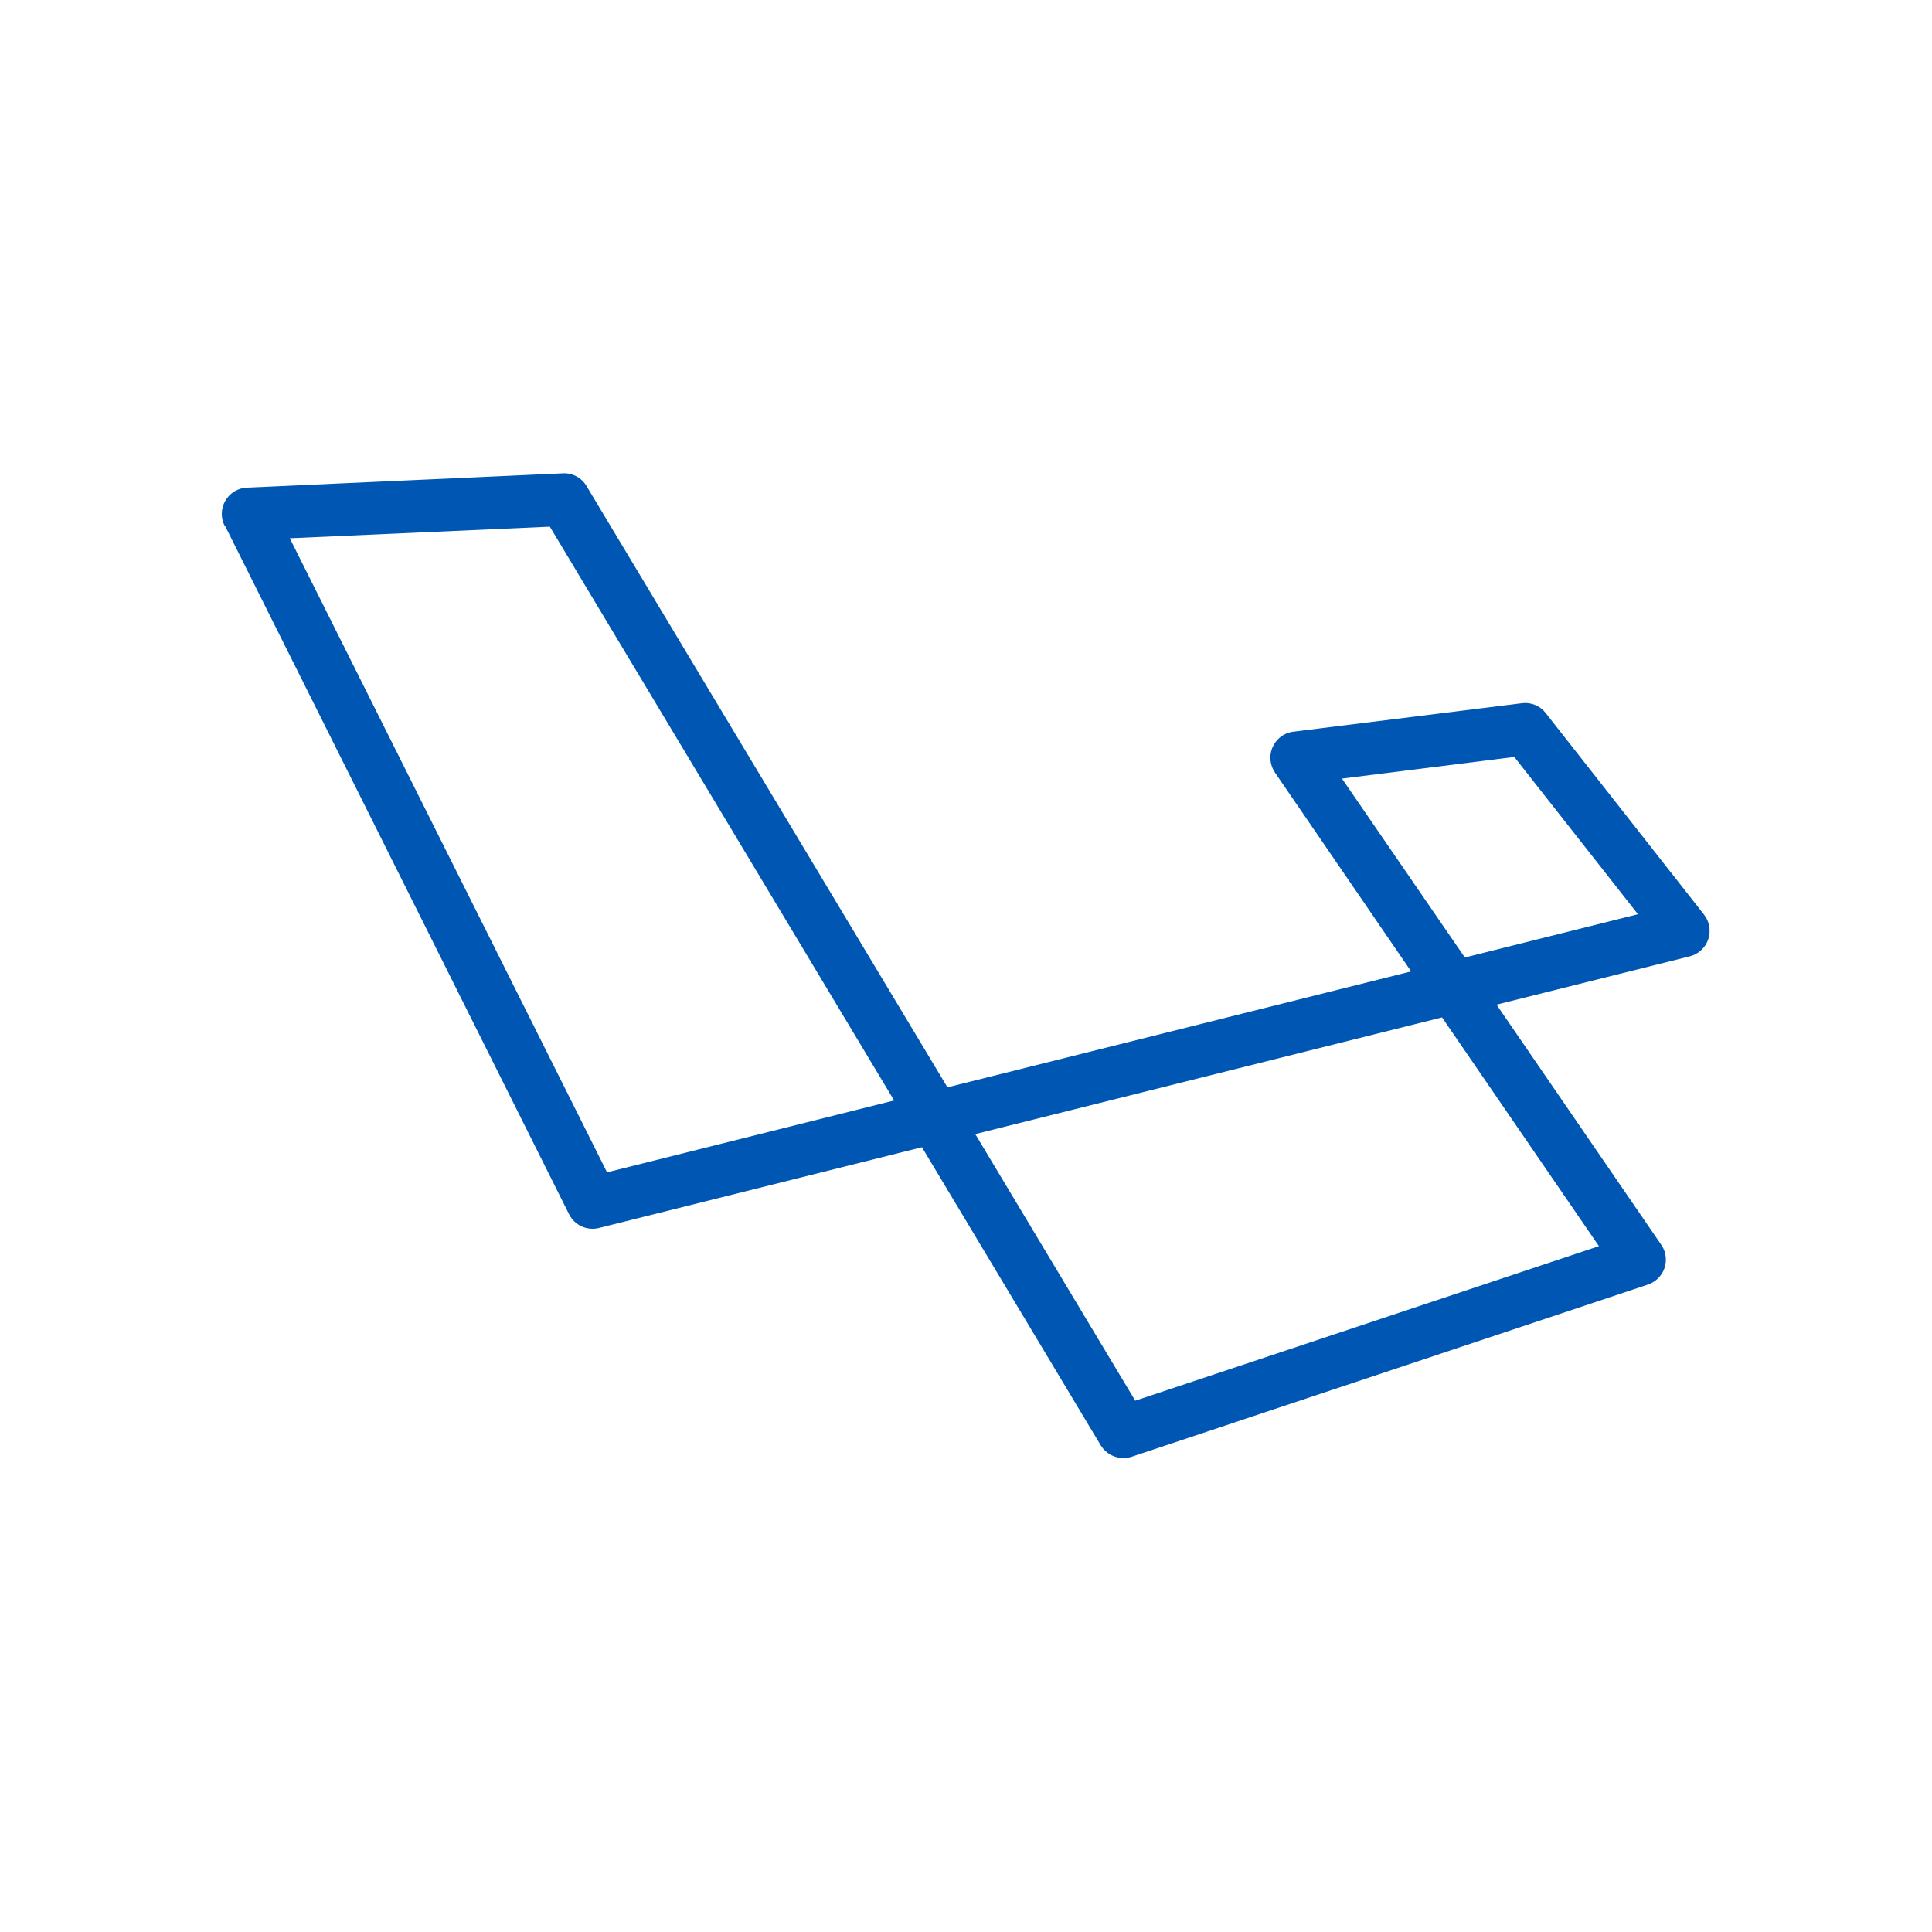
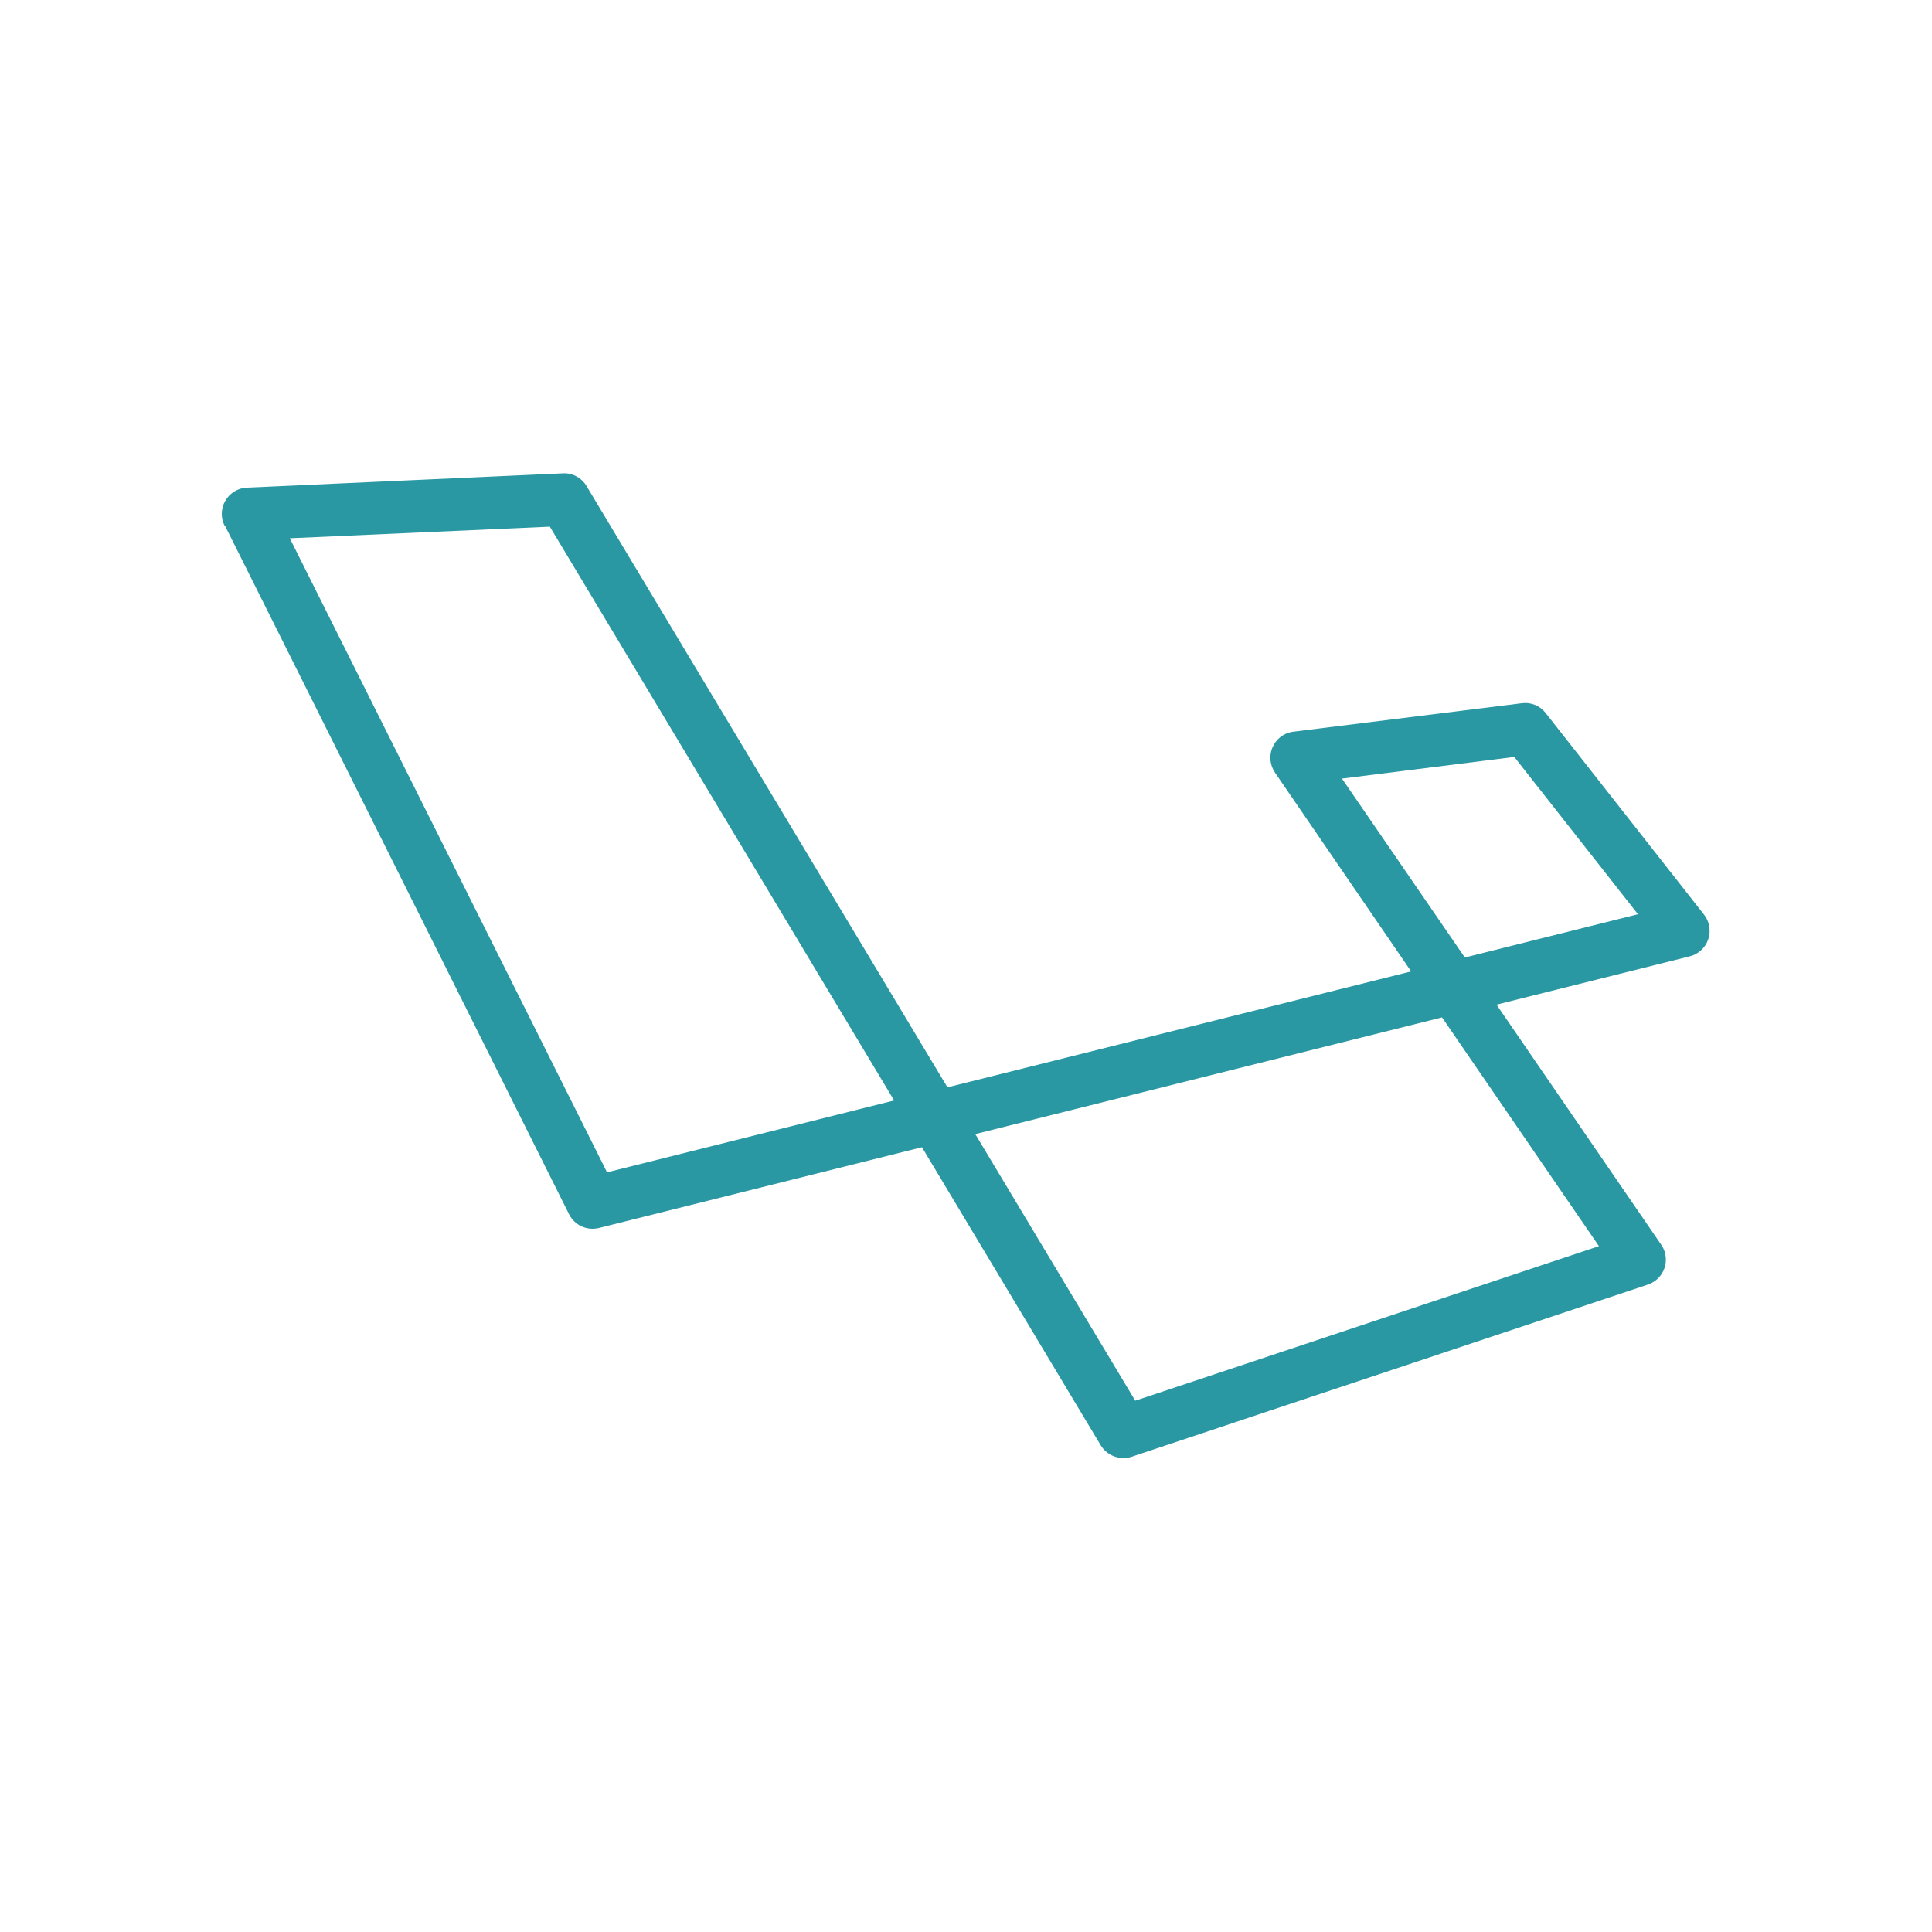
<svg xmlns="http://www.w3.org/2000/svg" viewBox="0 0 50 50">
  <defs>
-     <style>.cls-1{fill:none;}.cls-2{fill:#0056b3;}</style>
+     <style>.cls-1{fill:none;}.cls-2{fill:#2A98A3;}</style>
  </defs>
  <g id="Layer_2" data-name="Layer 2">
    <g id="Layer_1-2" data-name="Layer 1">
      <polygon class="cls-1" points="40.6 31.99 37.11 26.9 26.02 29.67 29.61 35.65 40.6 31.99" />
      <polygon class="cls-1" points="22.36 28.16 13.95 14.14 8.29 14.39 15.97 29.76 22.36 28.16" />
      <polygon class="cls-1" points="41.52 23.37 38.97 20.12 35.61 20.54 38.13 24.22 41.52 23.37" />
      <path class="cls-2" d="M5.82,13.6l8.91,17.83a.68.68,0,0,0,.77.35l8.36-2.09,4.63,7.72a.69.69,0,0,0,.8.29l13.37-4.46a.68.68,0,0,0,.35-1L38.73,26l5-1.25a.68.68,0,0,0,.37-1.08L40,18.45a.67.67,0,0,0-.62-.25l-5.94.74A.68.68,0,0,0,33,20l3.52,5.14-12,3L15.18,12.58a.67.67,0,0,0-.61-.33l-8.17.37a.68.68,0,0,0-.58,1Zm28.91,6.55,4.46-.56,3.2,4.07-4.48,1.12Zm2.59,6.18,4.06,5.92-12,4-4.14-6.9ZM14.23,13.63l8.91,14.85-7.43,1.86L7.5,13.93Z" />
      <rect class="cls-1" width="50" height="50" />
    </g>
  </g>
</svg>
